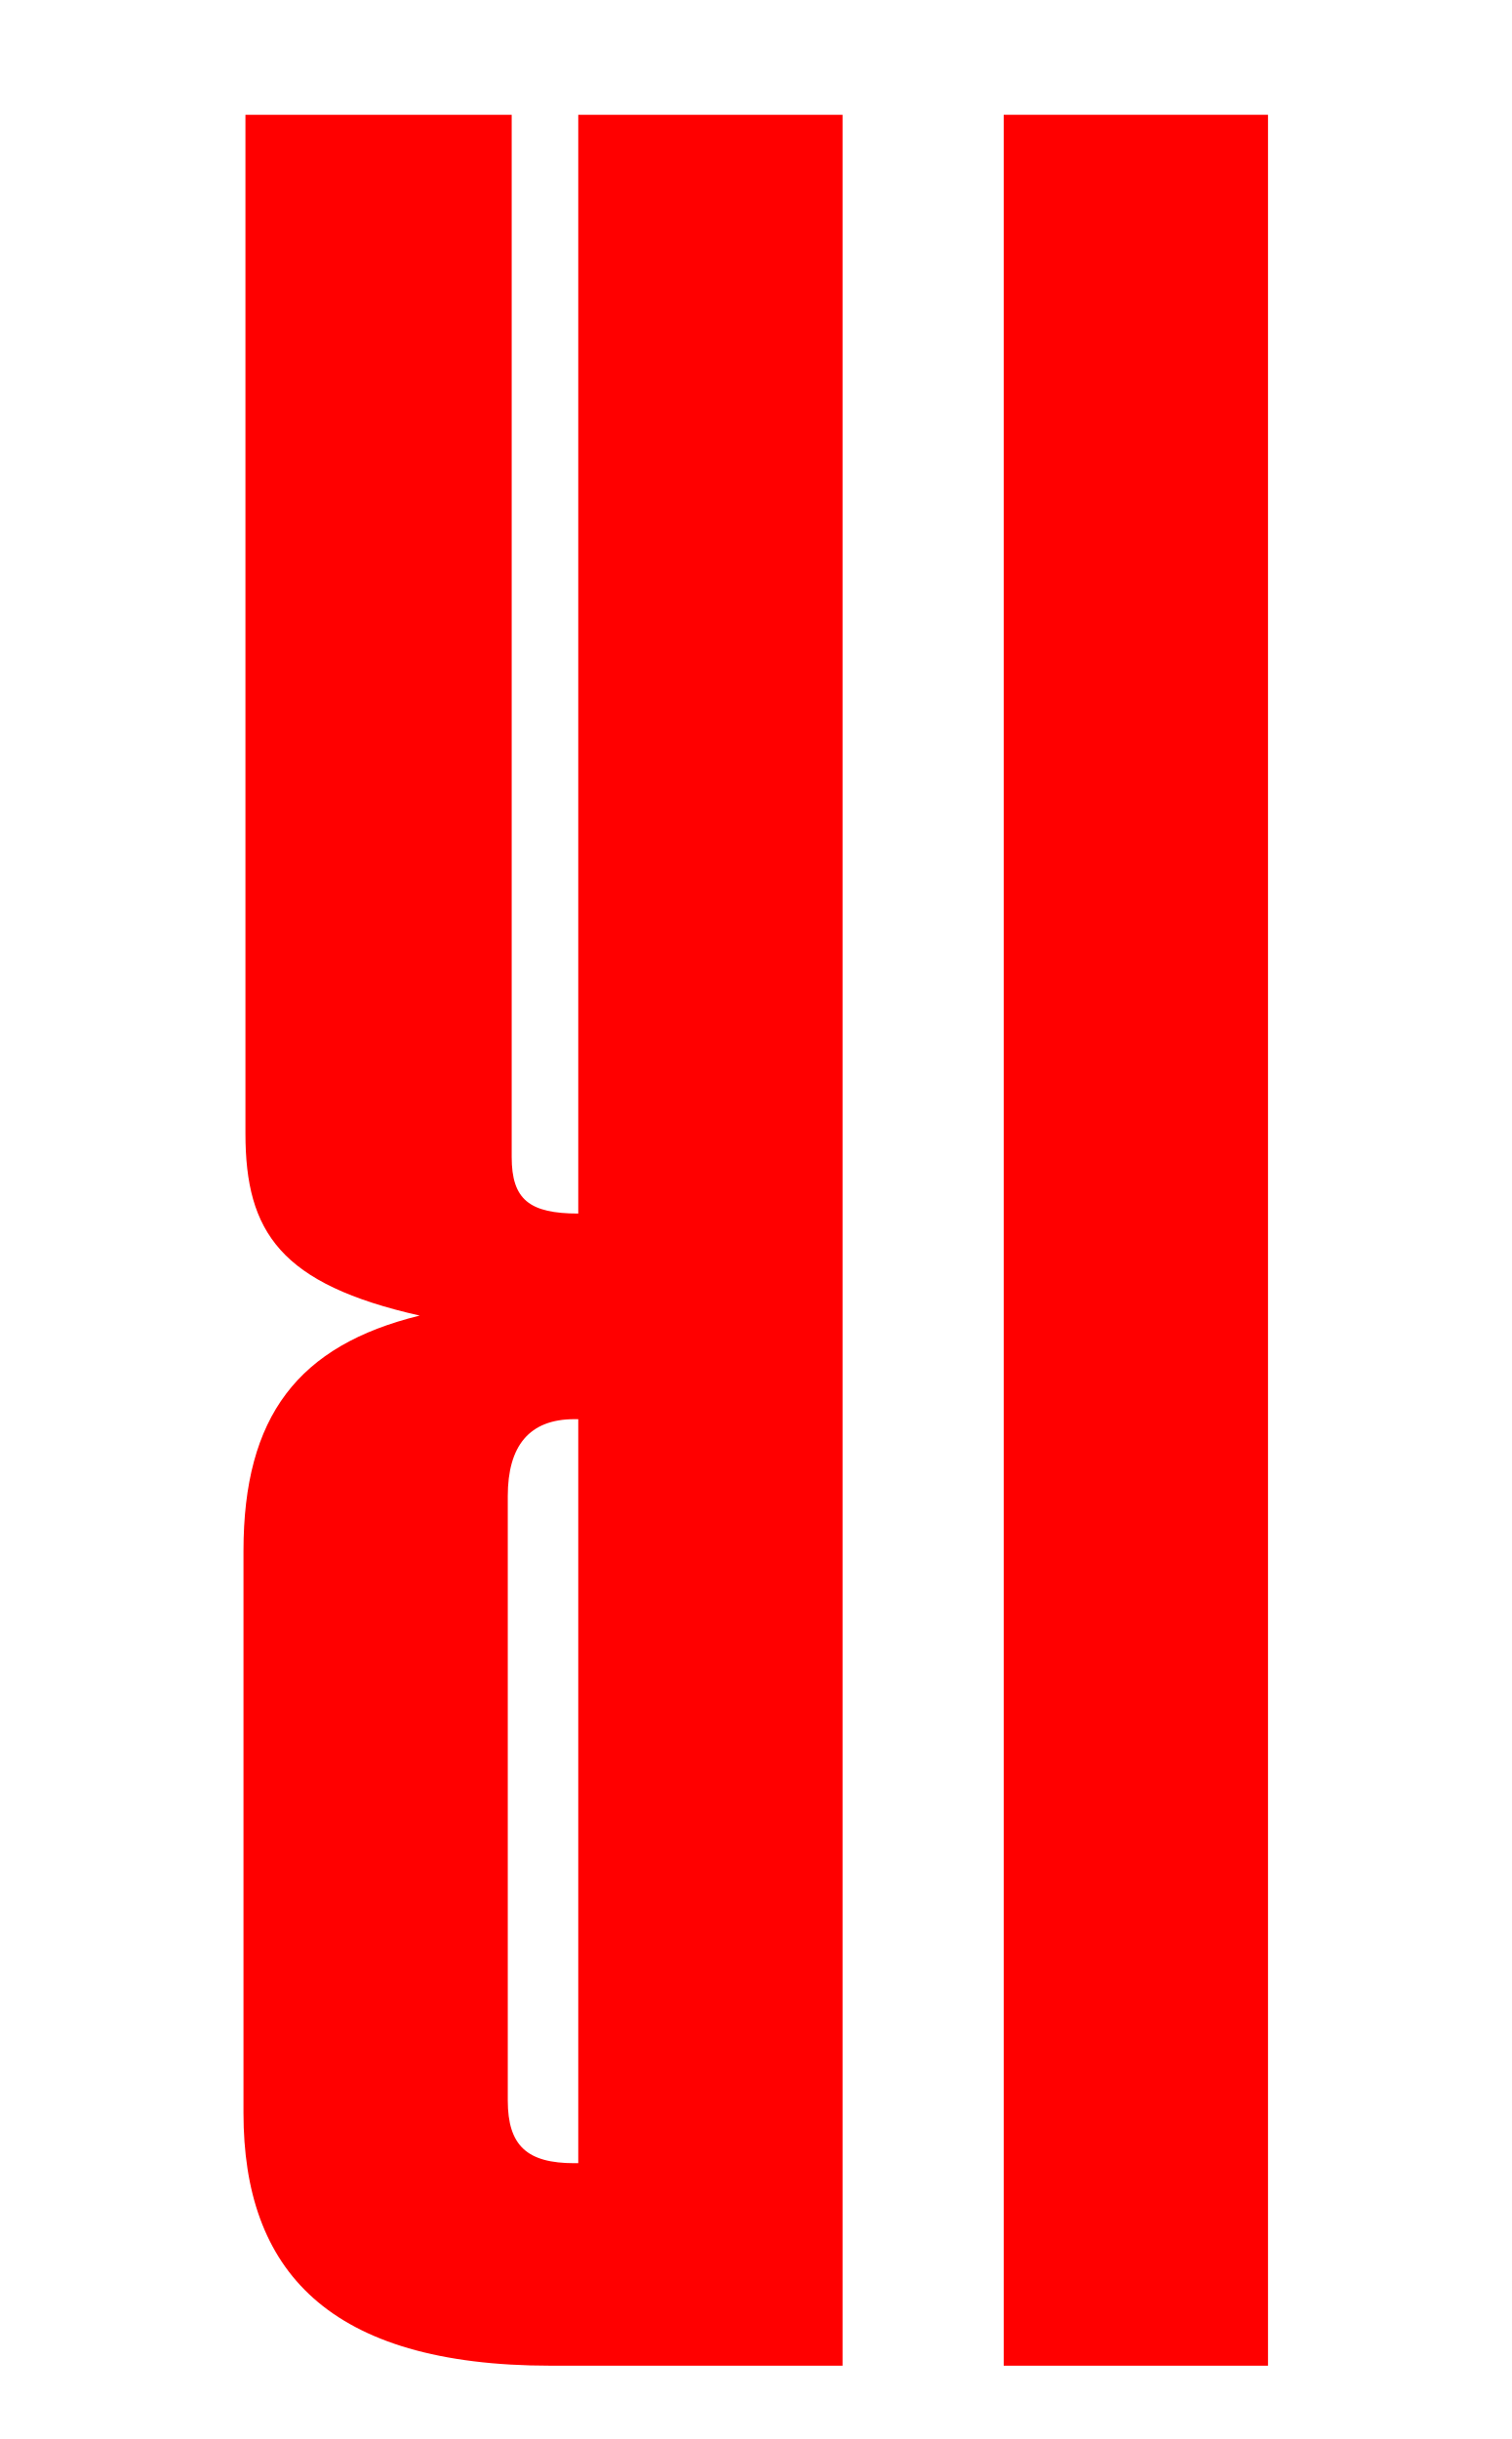
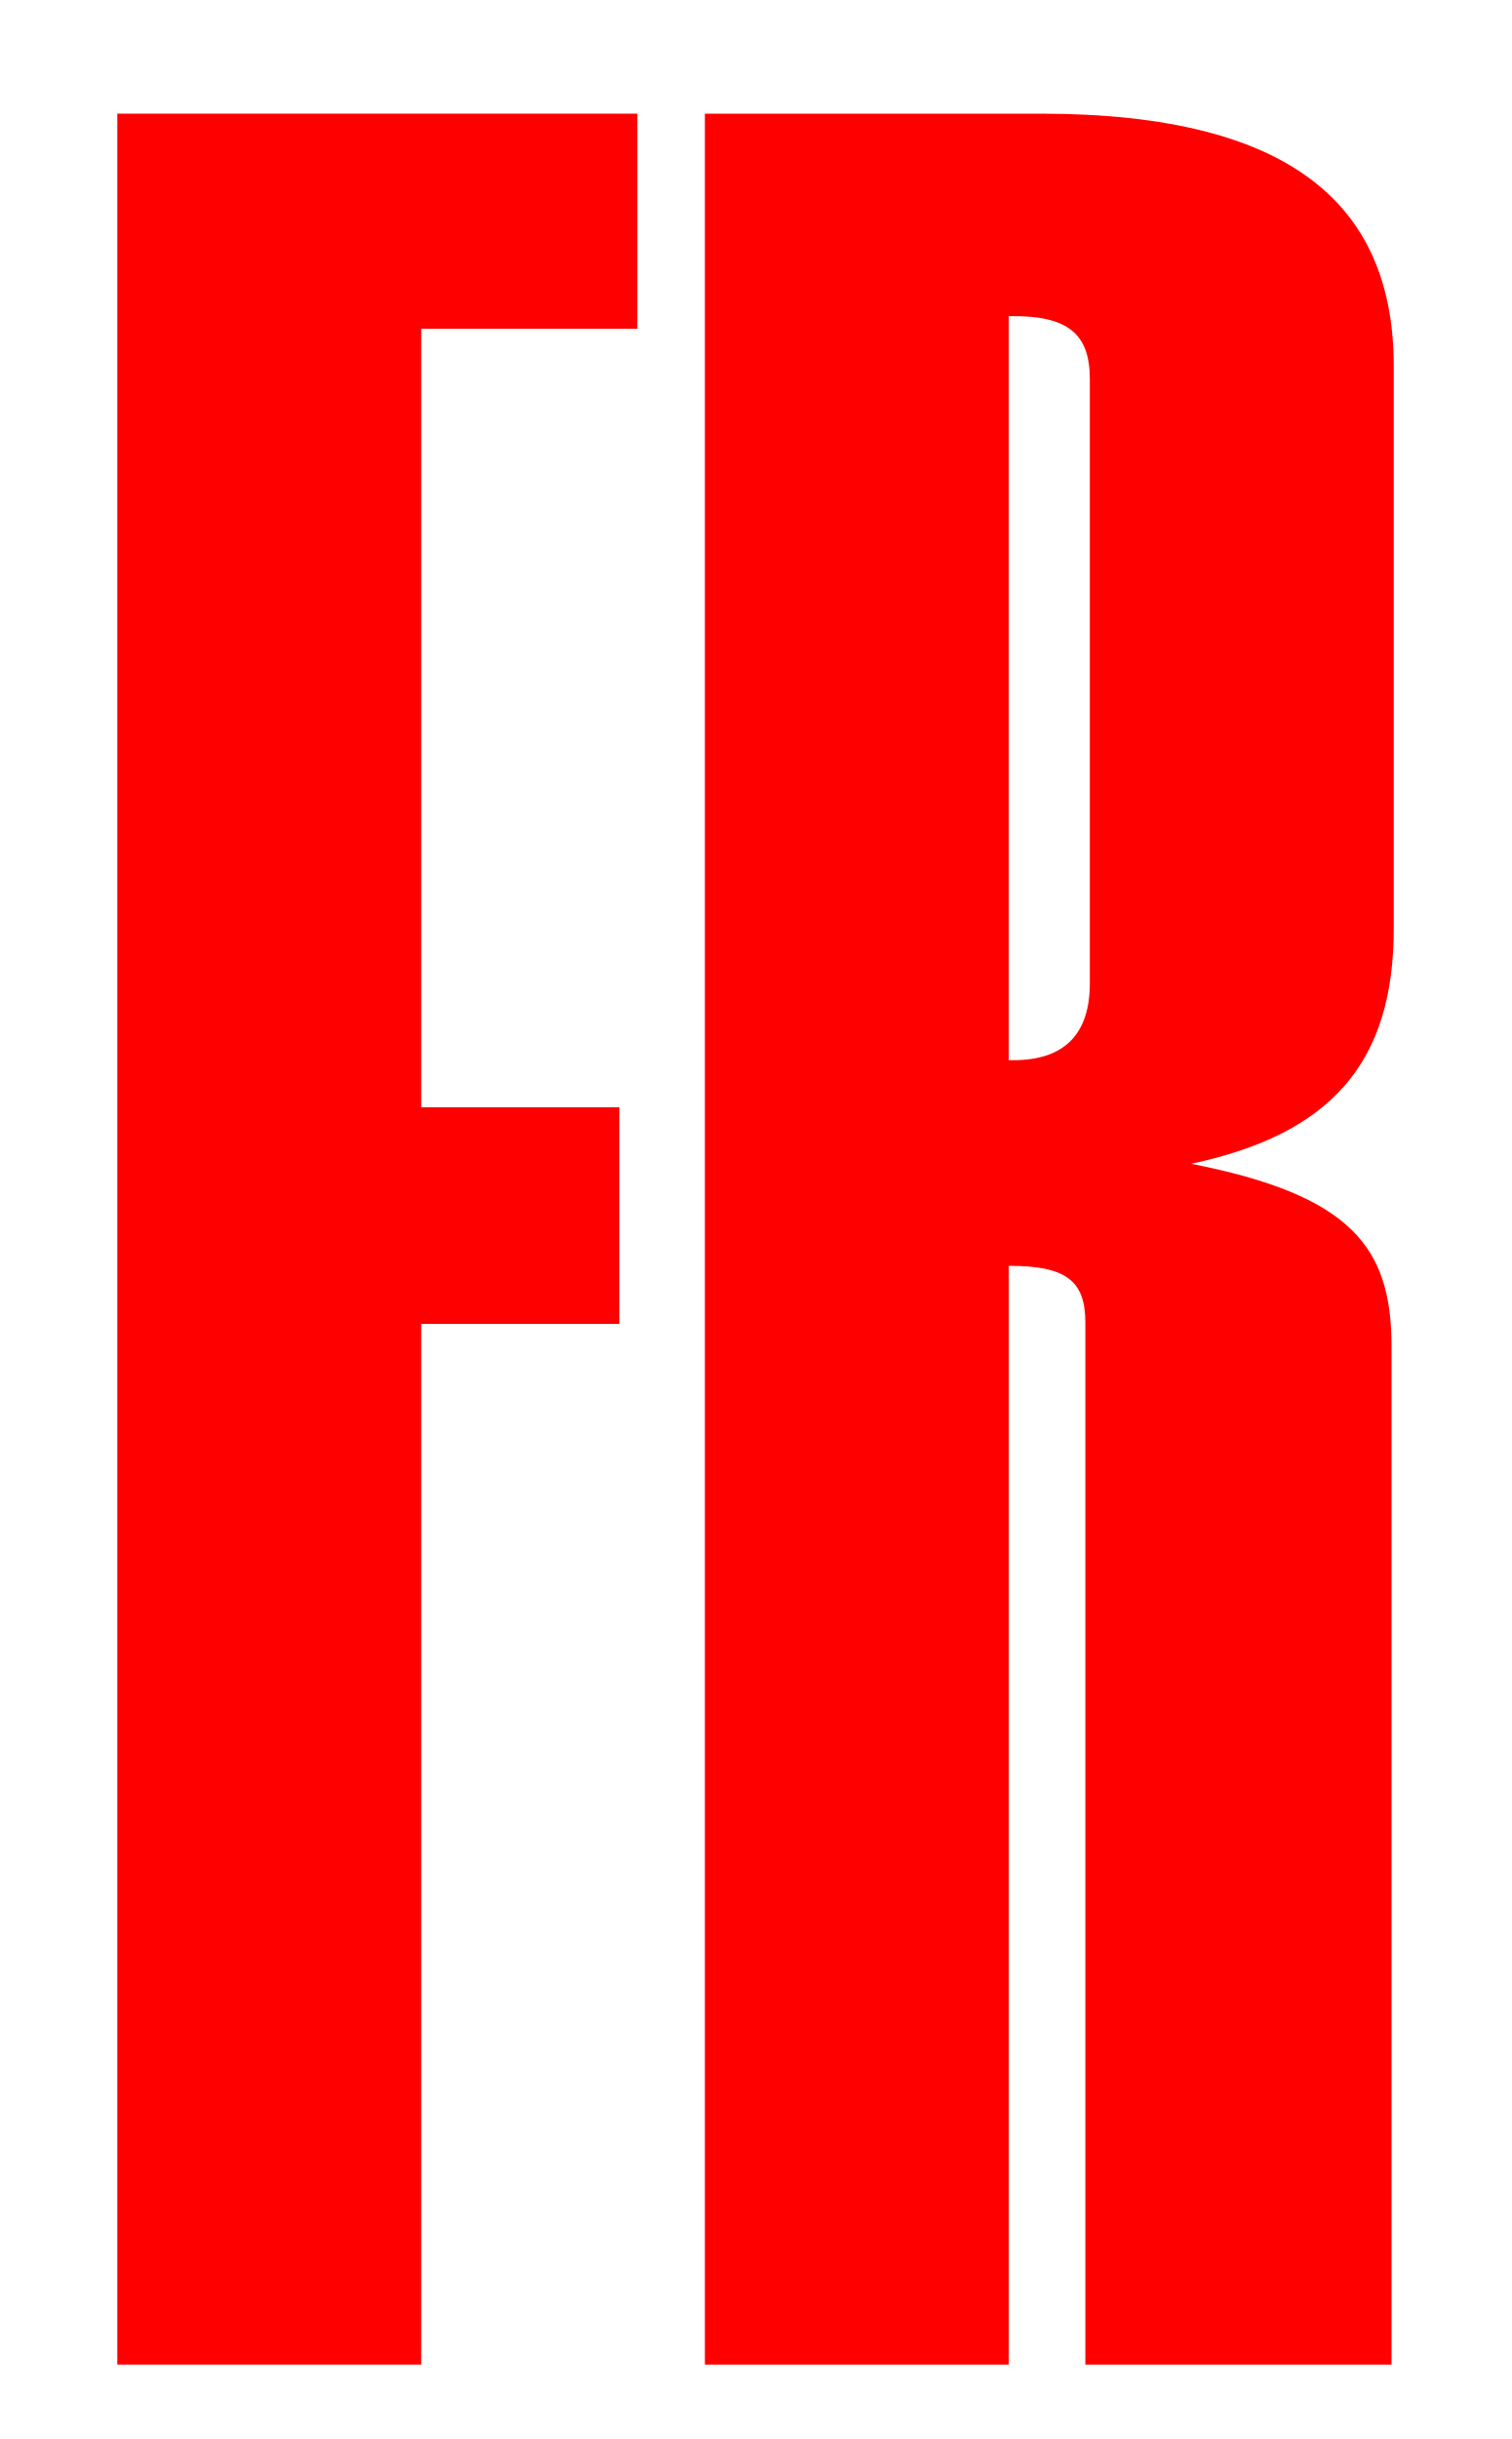
<svg xmlns="http://www.w3.org/2000/svg" id="Calque_1" data-name="Calque 1" viewBox="0 0 609.42 983.27">
  <defs>
    <style>
      .cls-1 {
        fill: red;
      }
    </style>
  </defs>
-   <path class="cls-1" d="M339.71,953.72h-117.61c-89.99,0-123.93-38.6-123.93-101.88v-226.55c0-54.42,22.1-82.9,71.04-94.92-56.04-12.66-70.25-33.54-70.25-73.41V46.27h107.35V466.46c0,17.09,7.1,22.78,26.84,22.78V46.27h106.56V953.72Zm-108.14-381.59c-18.15,0-26.84,10.76-26.84,31.01v243.63c0,18.35,7.89,25.31,26.84,25.31h1.58v-299.95h-1.58Z" />
-   <path class="cls-1" d="M511.25,953.72h-106.56V46.27h106.56V953.72Z" />
+   <path class="cls-1" d="M47.3,45.82h209.67v86.7h-87.14V446.39h79.88v87.33h-79.88v419.55H47.3V45.82Z" />
+   <path class="cls-1" d="M284.2,45.82h135.24c103.48,0,142.51,38.6,142.51,101.88v226.55c0,54.42-25.41,82.9-81.69,94.92,64.44,12.66,80.78,33.54,80.78,73.41v410.7h-123.44v-420.19c0-17.09-8.17-22.78-30.86-22.78v442.97h-122.54V45.82Zm124.35,381.59c20.88,0,30.86-10.76,30.86-31.01V152.76c0-18.35-9.08-25.31-30.86-25.31h-1.82V427.4h1.82Z" />
</svg>
